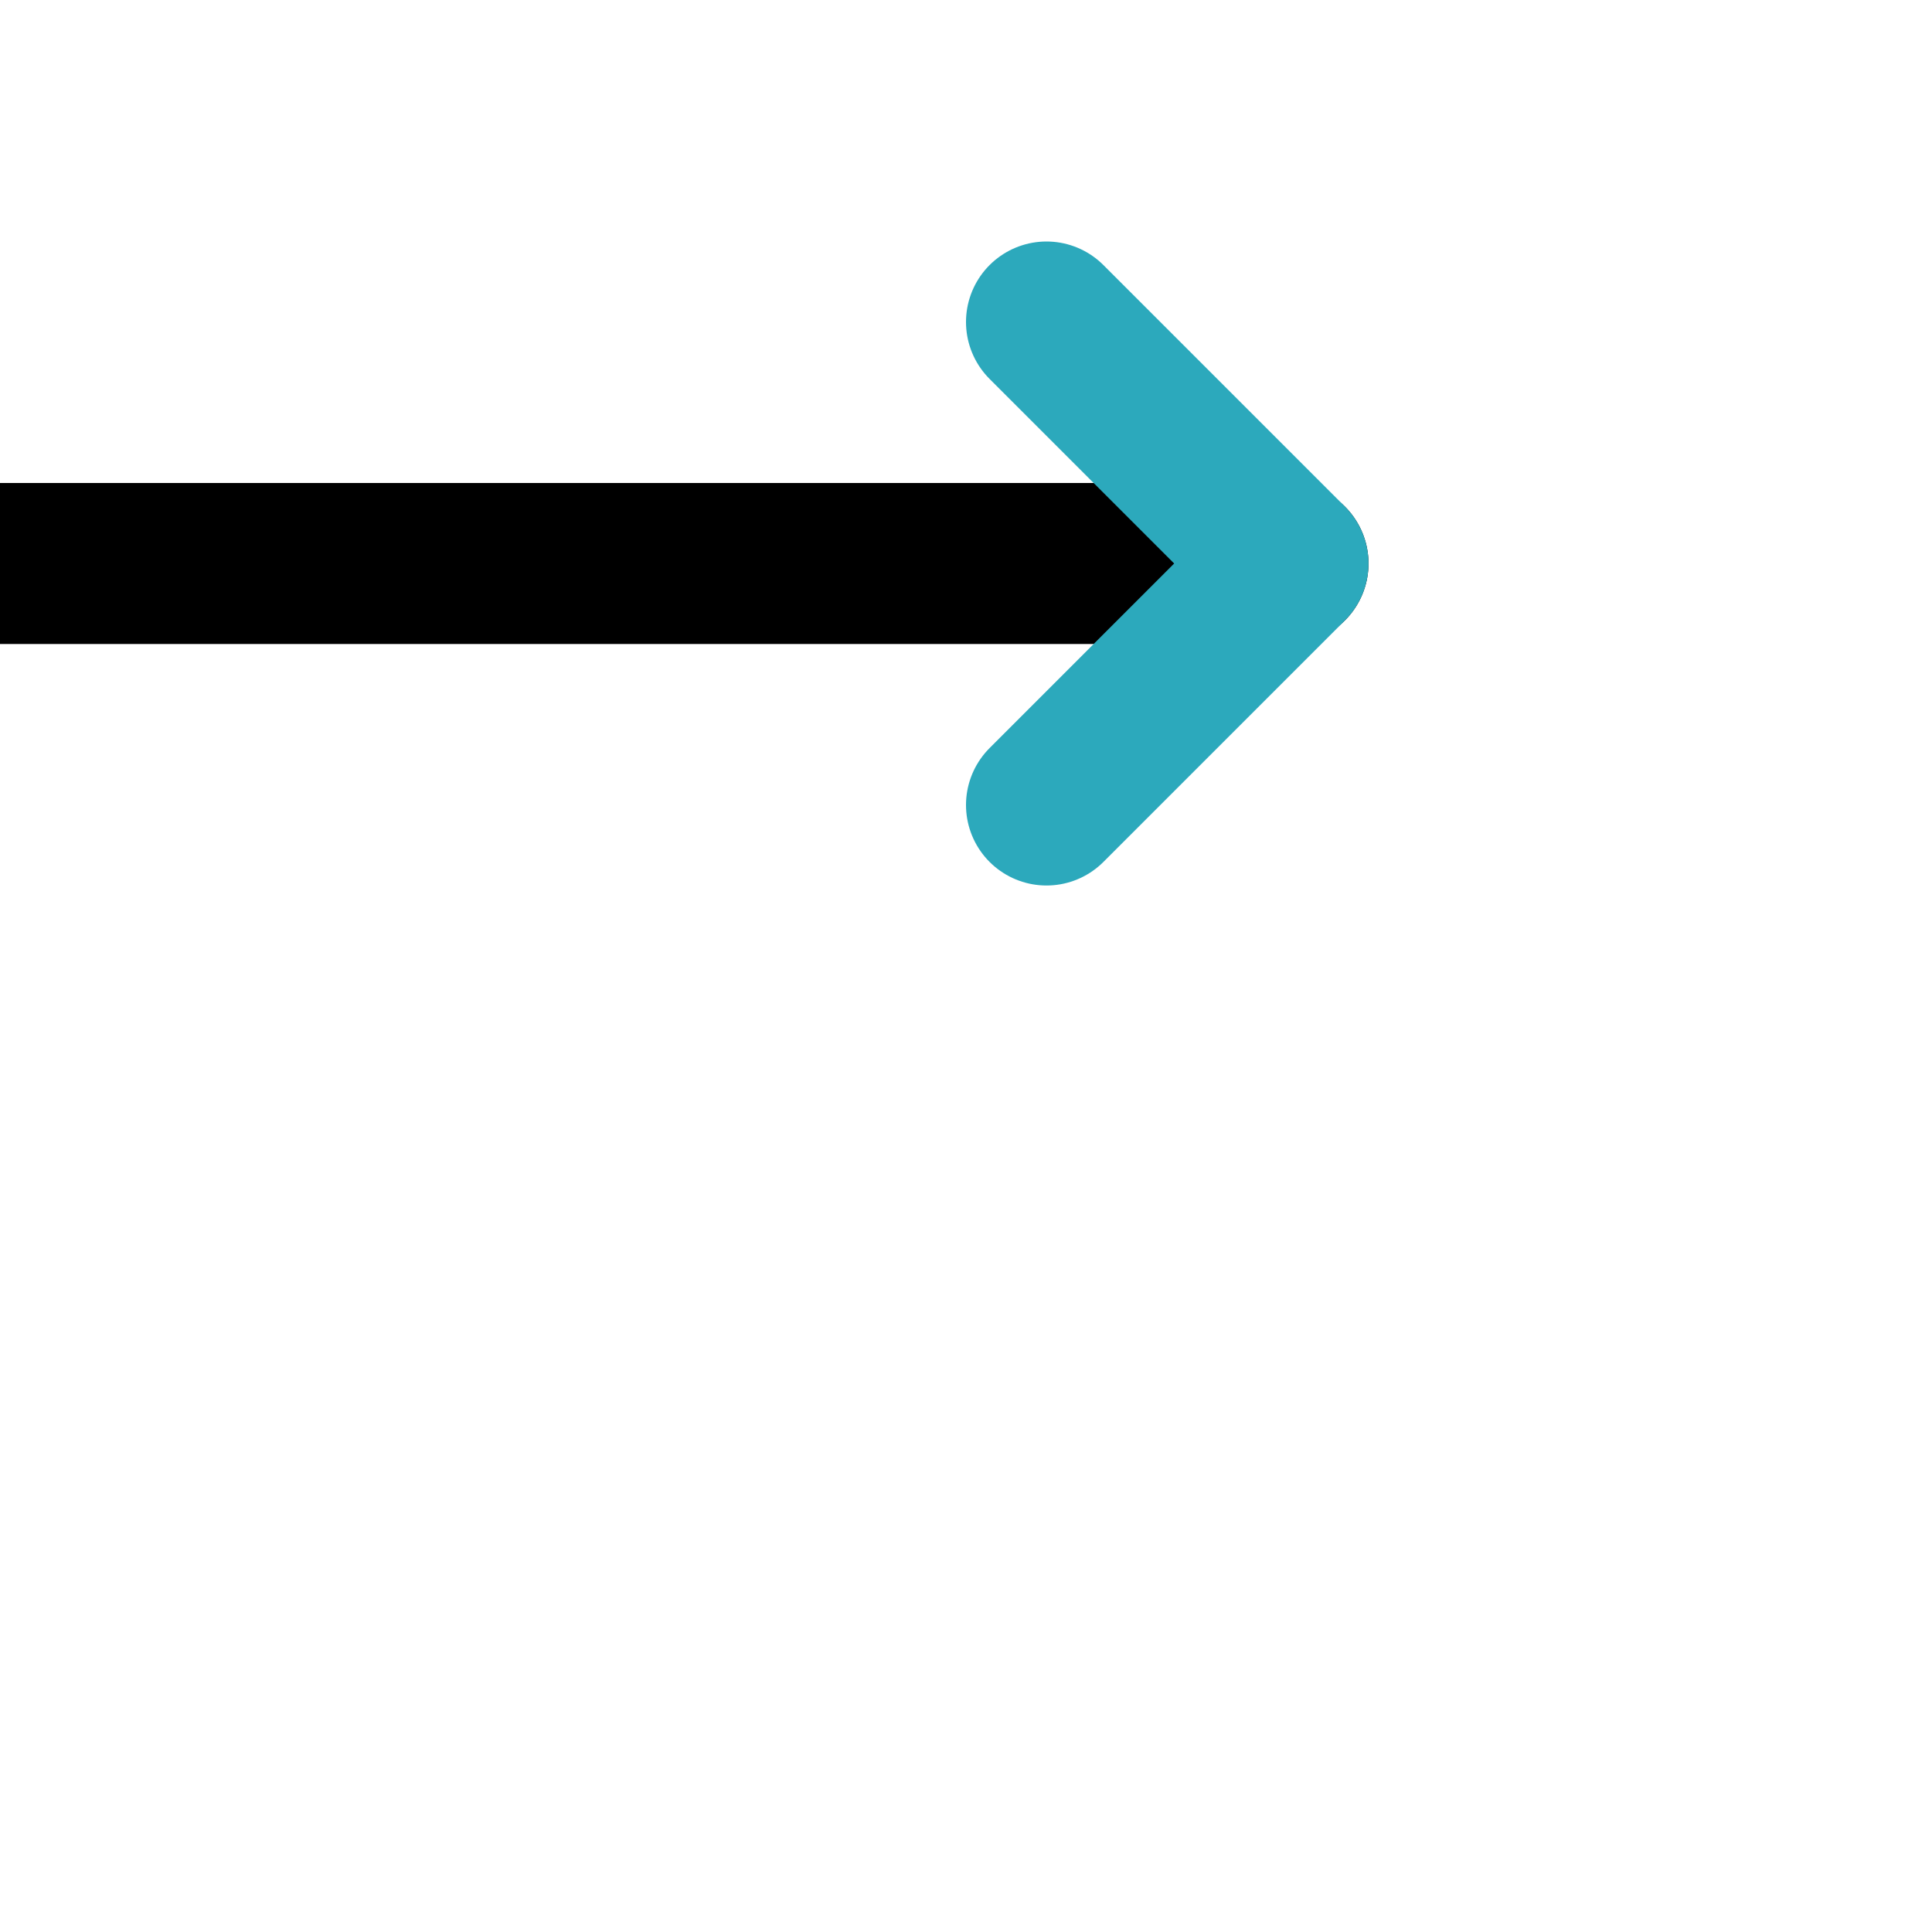
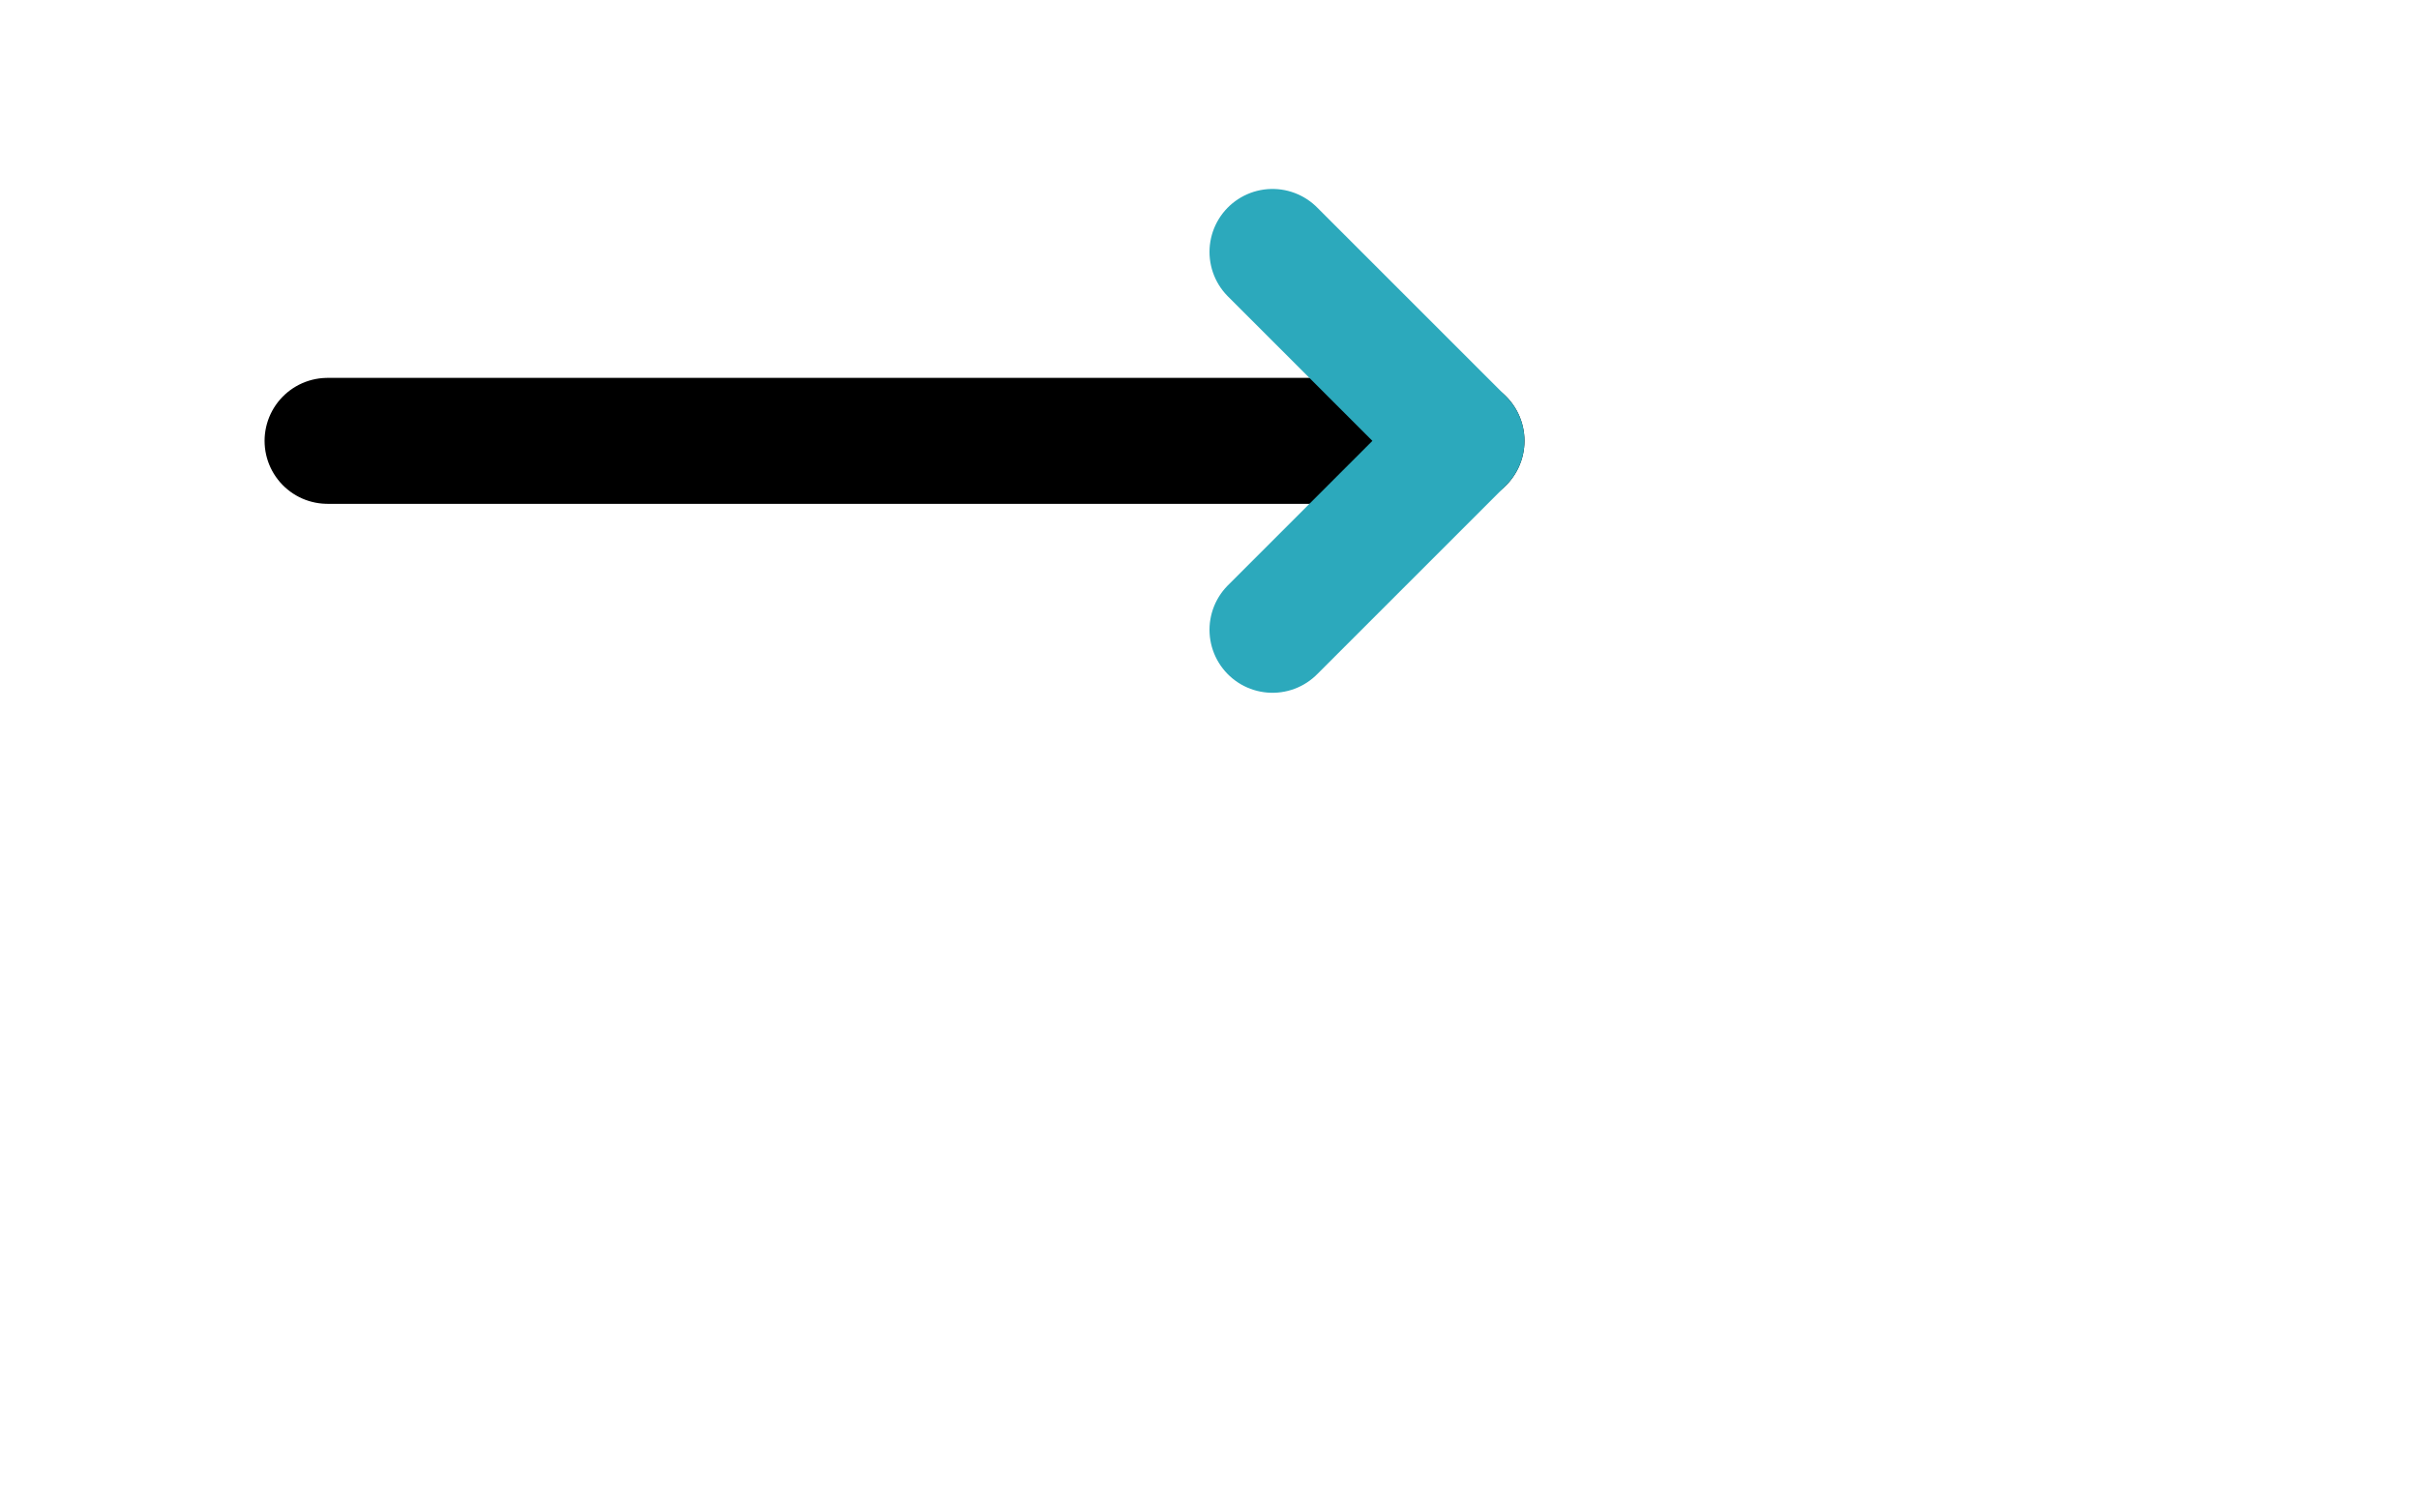
- <svg xmlns="http://www.w3.org/2000/svg" fill="#000000" width="800px" height="800px" viewBox="5 5 24 24" id="right-arrow" data-name="Line Color" class="icon line-color">
+ <svg xmlns="http://www.w3.org/2000/svg" fill="#000000" width="800px" height="500px" viewBox="5 5 24 24" id="right-arrow" data-name="Line Color" class="icon line-color">
  <line id="primary" x1="3" y1="12" x2="21" y2="12" style="fill: none; stroke: rgb(0, 0, 0); stroke-linecap: round; stroke-linejoin: round; stroke-width: 2;" />
  <polyline id="secondary" points="18 15 21 12 18 9" style="fill: none; stroke: rgb(44, 169, 188); stroke-linecap: round; stroke-linejoin: round; stroke-width: 2;" />
</svg>
